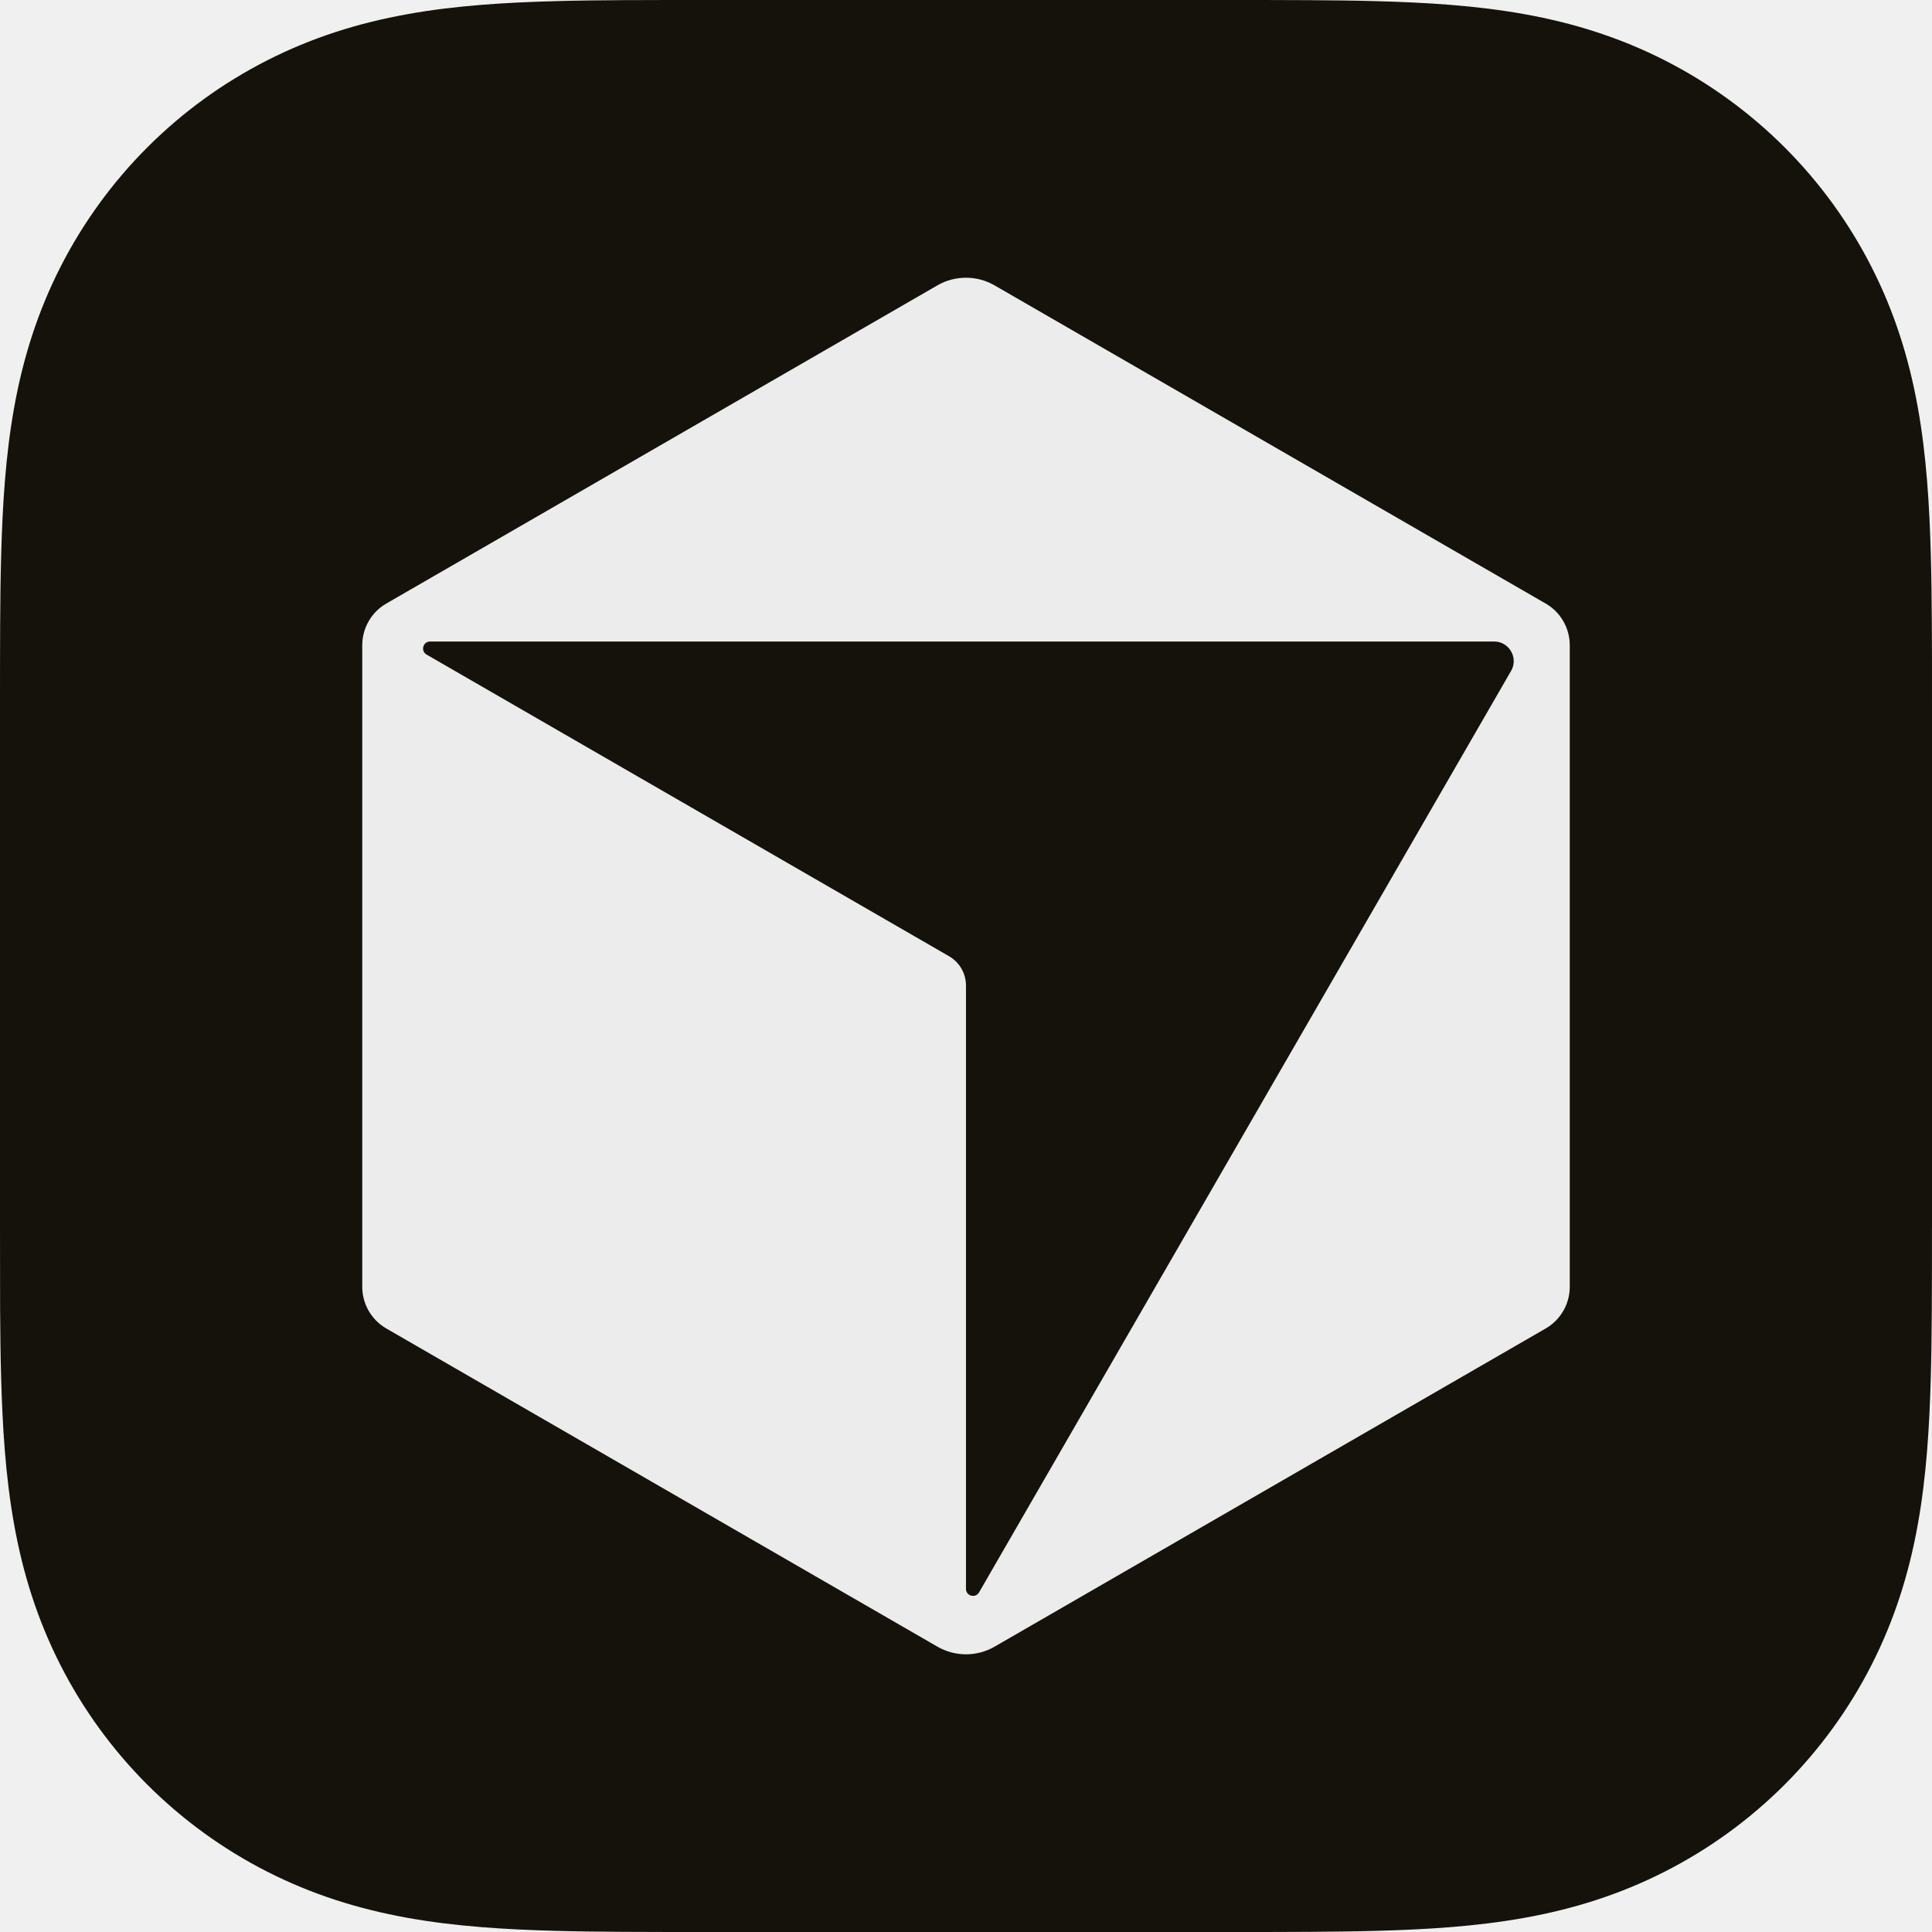
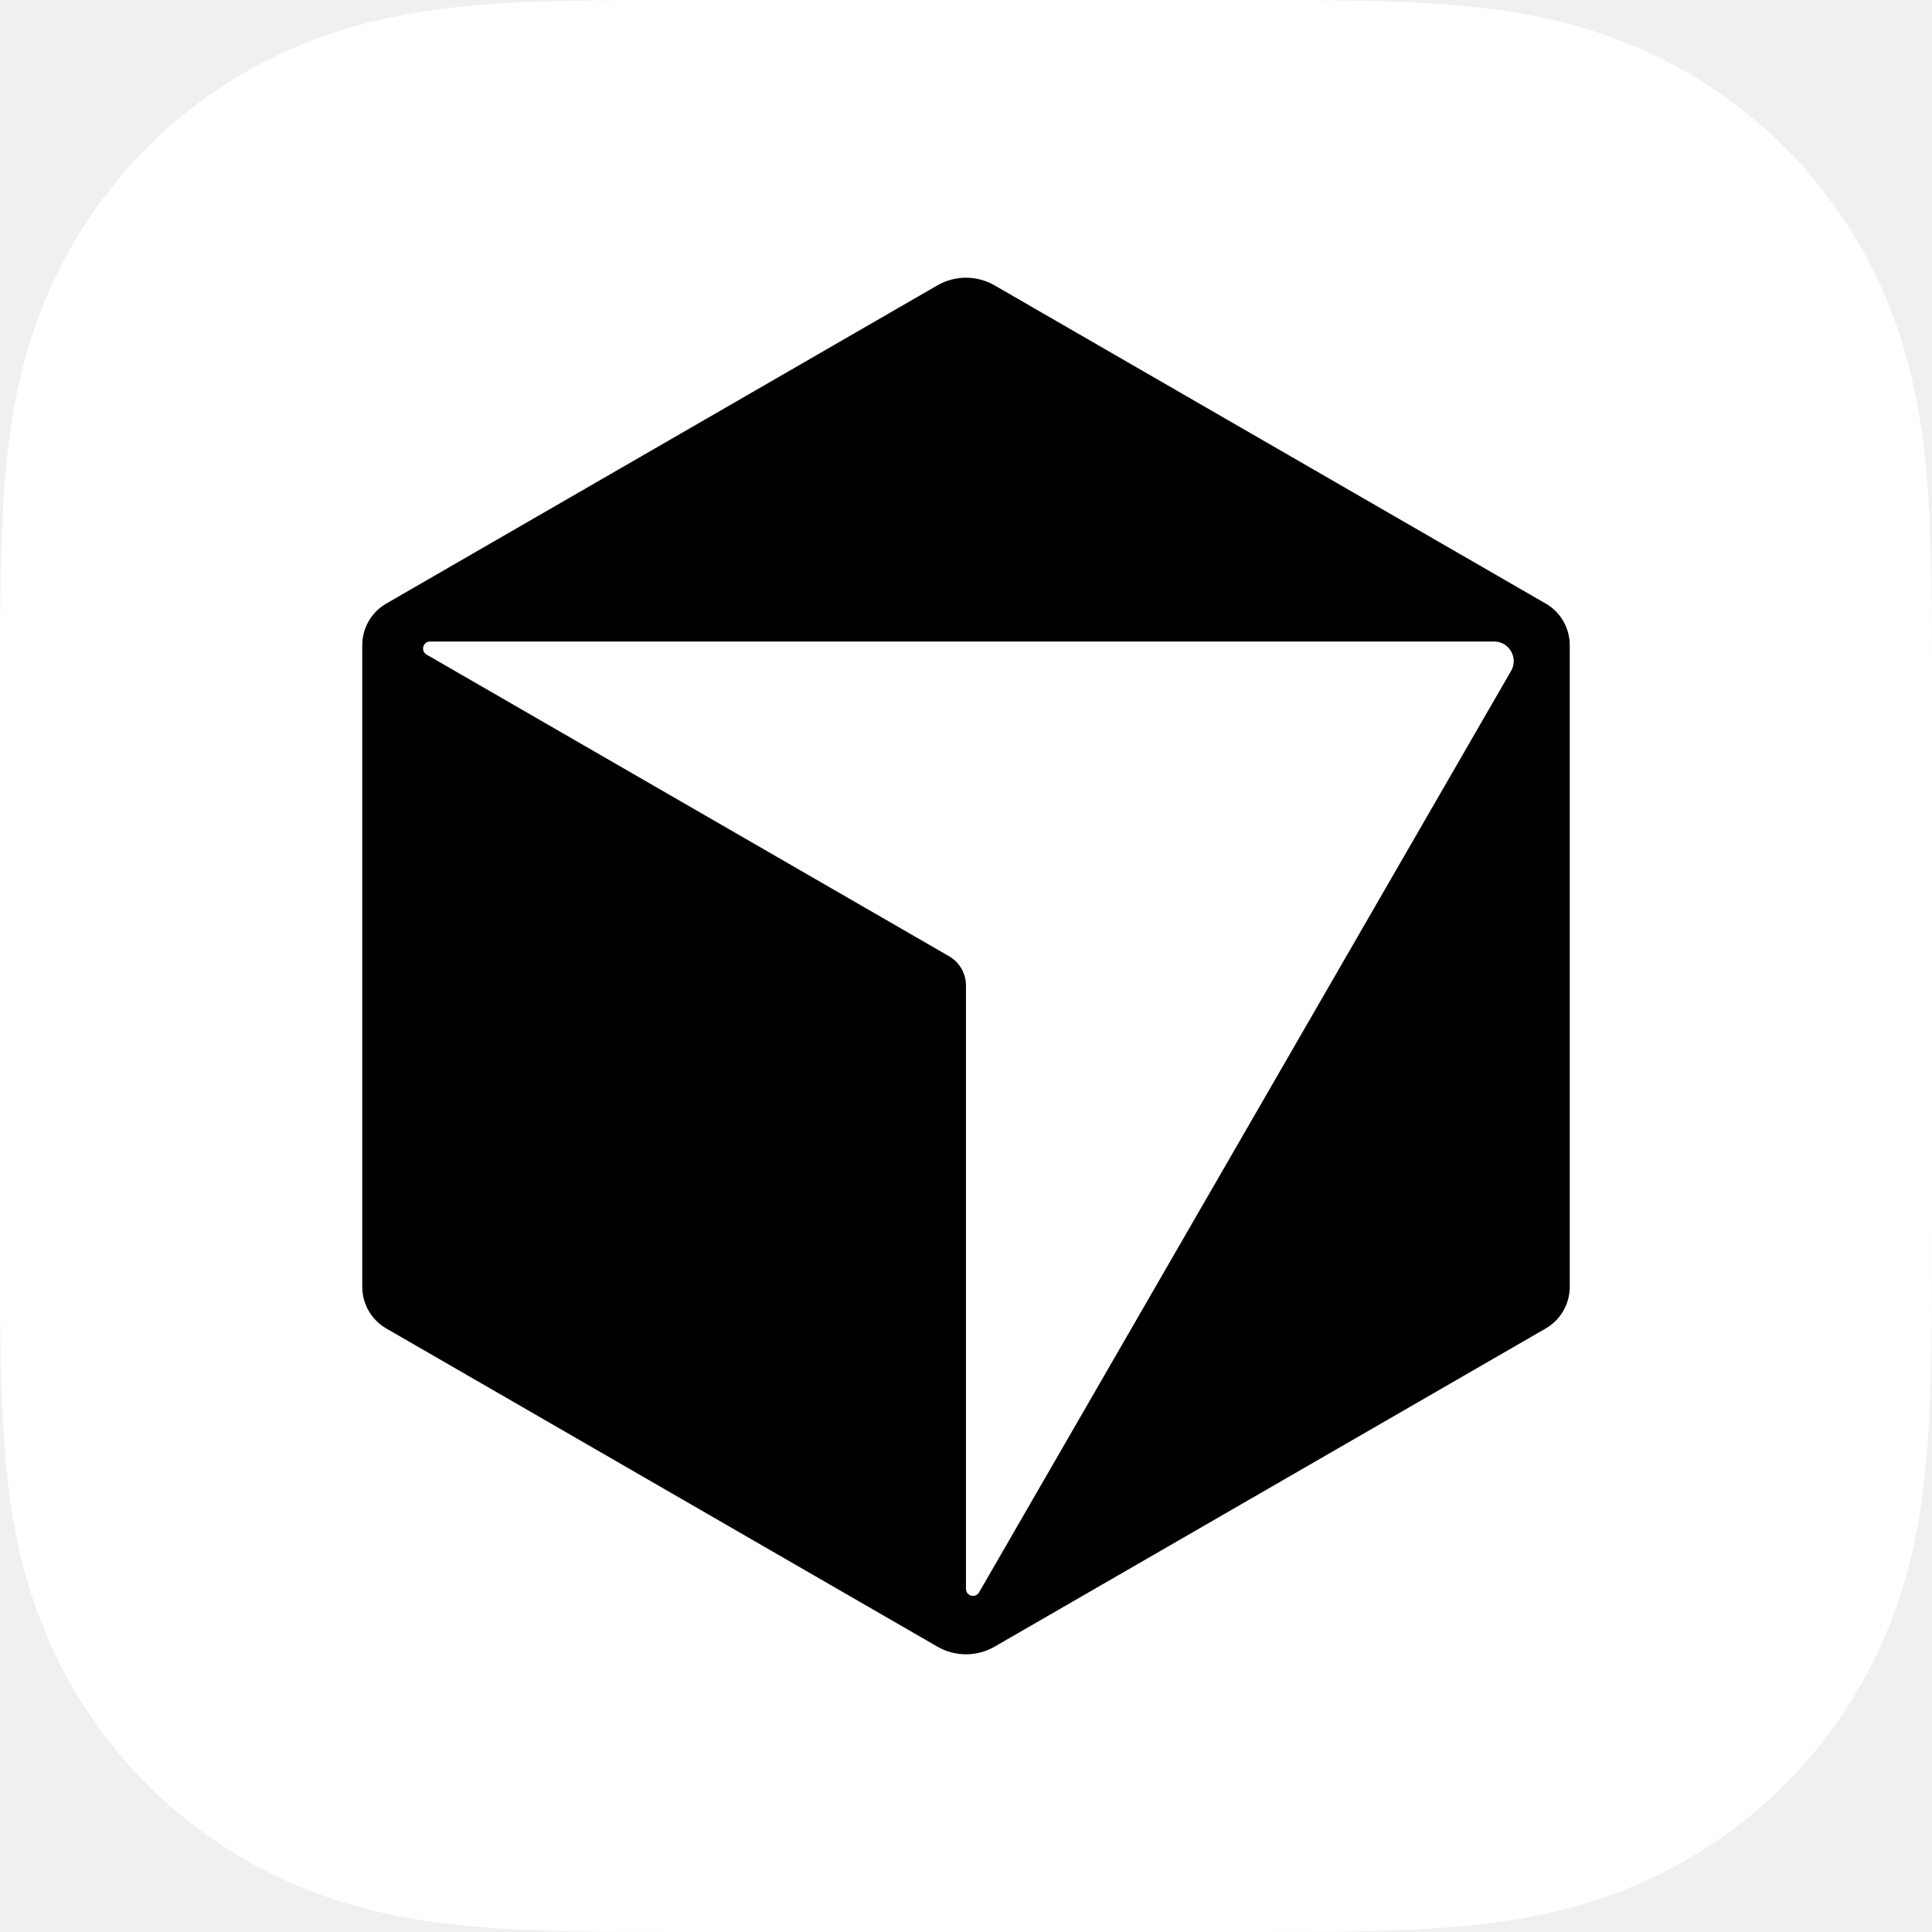
<svg xmlns="http://www.w3.org/2000/svg" fill="none" viewBox="600 300 400 400" aria-hidden="true">
-   <path fill="#14120B" d="M999.994 554.294C999.994 559.859 999.994 565.419 999.962 570.984C999.935 575.67 999.882 580.357 999.753 585.038C999.475 595.247 998.875 605.542 997.059 615.639C995.217 625.88 992.212 635.409 987.477 644.718C982.822 653.861 976.738 662.233 969.485 669.491C962.227 676.748 953.861 682.828 944.712 687.482C935.409 692.217 925.875 695.222 915.633 697.065C905.537 698.88 895.242 699.48 885.033 699.759C880.346 699.887 875.665 699.941 870.978 699.968C865.413 700.005 859.853 700 854.288 700H745.695C740.13 700 734.571 700 729.005 699.968C724.319 699.941 719.632 699.887 714.951 699.759C704.742 699.48 694.447 698.88 684.35 697.065C674.109 695.222 664.58 692.217 655.271 687.482C646.128 682.828 637.756 676.743 630.499 669.491C623.241 662.233 617.161 653.866 612.507 644.718C607.772 635.414 604.767 625.88 602.925 615.639C601.109 605.542 600.509 595.247 600.23 585.038C600.102 580.352 600.048 575.67 600.021 570.984C600 565.419 600 559.859 600 554.294V445.701C600 440.136 600 434.576 600.032 429.011C600.059 424.324 600.112 419.637 600.241 414.956C600.52 404.747 601.119 394.452 602.935 384.356C604.778 374.115 607.783 364.586 612.518 355.277C617.172 346.133 623.257 337.762 630.509 330.504C637.767 323.246 646.133 317.167 655.282 312.512C664.586 307.777 674.12 304.772 684.361 302.93C694.458 301.114 704.752 300.514 714.961 300.236C719.648 300.107 724.329 300.054 729.016 300.027C734.576 300 740.136 300 745.701 300H854.294C859.859 300 865.419 300 870.984 300.032C875.67 300.059 880.357 300.112 885.038 300.241C895.247 300.52 905.542 301.119 915.639 302.935C925.88 304.778 935.409 307.783 944.718 312.518C953.861 317.172 962.233 323.257 969.491 330.509C976.748 337.767 982.828 346.133 987.482 355.282C992.217 364.586 995.222 374.12 997.065 384.361C998.88 394.458 999.48 404.752 999.759 414.961C999.887 419.648 999.941 424.329 999.968 429.016C1000.01 434.581 1000 440.141 1000 445.706V554.299L999.994 554.294Z" />
-   <path fill="#EDECEC" d="M920.015 424.958L805.919 359.086C802.256 356.97 797.735 356.97 794.071 359.086L679.981 424.958C676.901 426.736 675 430.025 675 433.587V566.419C675 569.981 676.901 573.269 679.981 575.048L794.077 640.92C797.74 643.036 802.261 643.036 805.925 640.92L920.02 575.048C923.1 573.269 925.001 569.981 925.001 566.419V433.587C925.001 430.025 923.1 426.736 920.02 424.958H920.015ZM912.848 438.911L802.706 629.682C801.961 630.968 799.995 630.443 799.995 628.954V504.039C799.995 501.543 798.662 499.234 796.498 497.981L688.321 435.526C687.036 434.781 687.561 432.816 689.05 432.816H909.334C912.462 432.816 914.417 436.206 912.853 438.917H912.848V438.911Z" />
+   <path fill="#FFFFFF" d="M999.994 554.294C999.994 559.859 999.994 565.419 999.962 570.984C999.935 575.67 999.882 580.357 999.753 585.038C999.475 595.247 998.875 605.542 997.059 615.639C995.217 625.88 992.212 635.409 987.477 644.718C982.822 653.861 976.738 662.233 969.485 669.491C962.227 676.748 953.861 682.828 944.712 687.482C935.409 692.217 925.875 695.222 915.633 697.065C905.537 698.88 895.242 699.48 885.033 699.759C880.346 699.887 875.665 699.941 870.978 699.968C865.413 700.005 859.853 700 854.288 700H745.695C740.13 700 734.571 700 729.005 699.968C724.319 699.941 719.632 699.887 714.951 699.759C704.742 699.48 694.447 698.88 684.35 697.065C674.109 695.222 664.58 692.217 655.271 687.482C646.128 682.828 637.756 676.743 630.499 669.491C623.241 662.233 617.161 653.866 612.507 644.718C607.772 635.414 604.767 625.88 602.925 615.639C601.109 605.542 600.509 595.247 600.23 585.038C600.102 580.352 600.048 575.67 600.021 570.984C600 565.419 600 559.859 600 554.294V445.701C600 440.136 600 434.576 600.032 429.011C600.059 424.324 600.112 419.637 600.241 414.956C600.52 404.747 601.119 394.452 602.935 384.356C604.778 374.115 607.783 364.586 612.518 355.277C617.172 346.133 623.257 337.762 630.509 330.504C637.767 323.246 646.133 317.167 655.282 312.512C664.586 307.777 674.12 304.772 684.361 302.93C694.458 301.114 704.752 300.514 714.961 300.236C719.648 300.107 724.329 300.054 729.016 300.027C734.576 300 740.136 300 745.701 300H854.294C859.859 300 865.419 300 870.984 300.032C875.67 300.059 880.357 300.112 885.038 300.241C895.247 300.52 905.542 301.119 915.639 302.935C925.88 304.778 935.409 307.783 944.718 312.518C953.861 317.172 962.233 323.257 969.491 330.509C976.748 337.767 982.828 346.133 987.482 355.282C992.217 364.586 995.222 374.12 997.065 384.361C998.88 394.458 999.48 404.752 999.759 414.961C999.887 419.648 999.941 424.329 999.968 429.016C1000.01 434.581 1000 440.141 1000 445.706V554.299L999.994 554.294Z" />
+   <path fill="#000000" d="M920.015 424.958L805.919 359.086C802.256 356.97 797.735 356.97 794.071 359.086L679.981 424.958C676.901 426.736 675 430.025 675 433.587V566.419C675 569.981 676.901 573.269 679.981 575.048L794.077 640.92C797.74 643.036 802.261 643.036 805.925 640.92L920.02 575.048C923.1 573.269 925.001 569.981 925.001 566.419V433.587C925.001 430.025 923.1 426.736 920.02 424.958H920.015ZM912.848 438.911L802.706 629.682C801.961 630.968 799.995 630.443 799.995 628.954V504.039C799.995 501.543 798.662 499.234 796.498 497.981L688.321 435.526C687.036 434.781 687.561 432.816 689.05 432.816H909.334C912.462 432.816 914.417 436.206 912.853 438.917H912.848V438.911Z" />
</svg>
